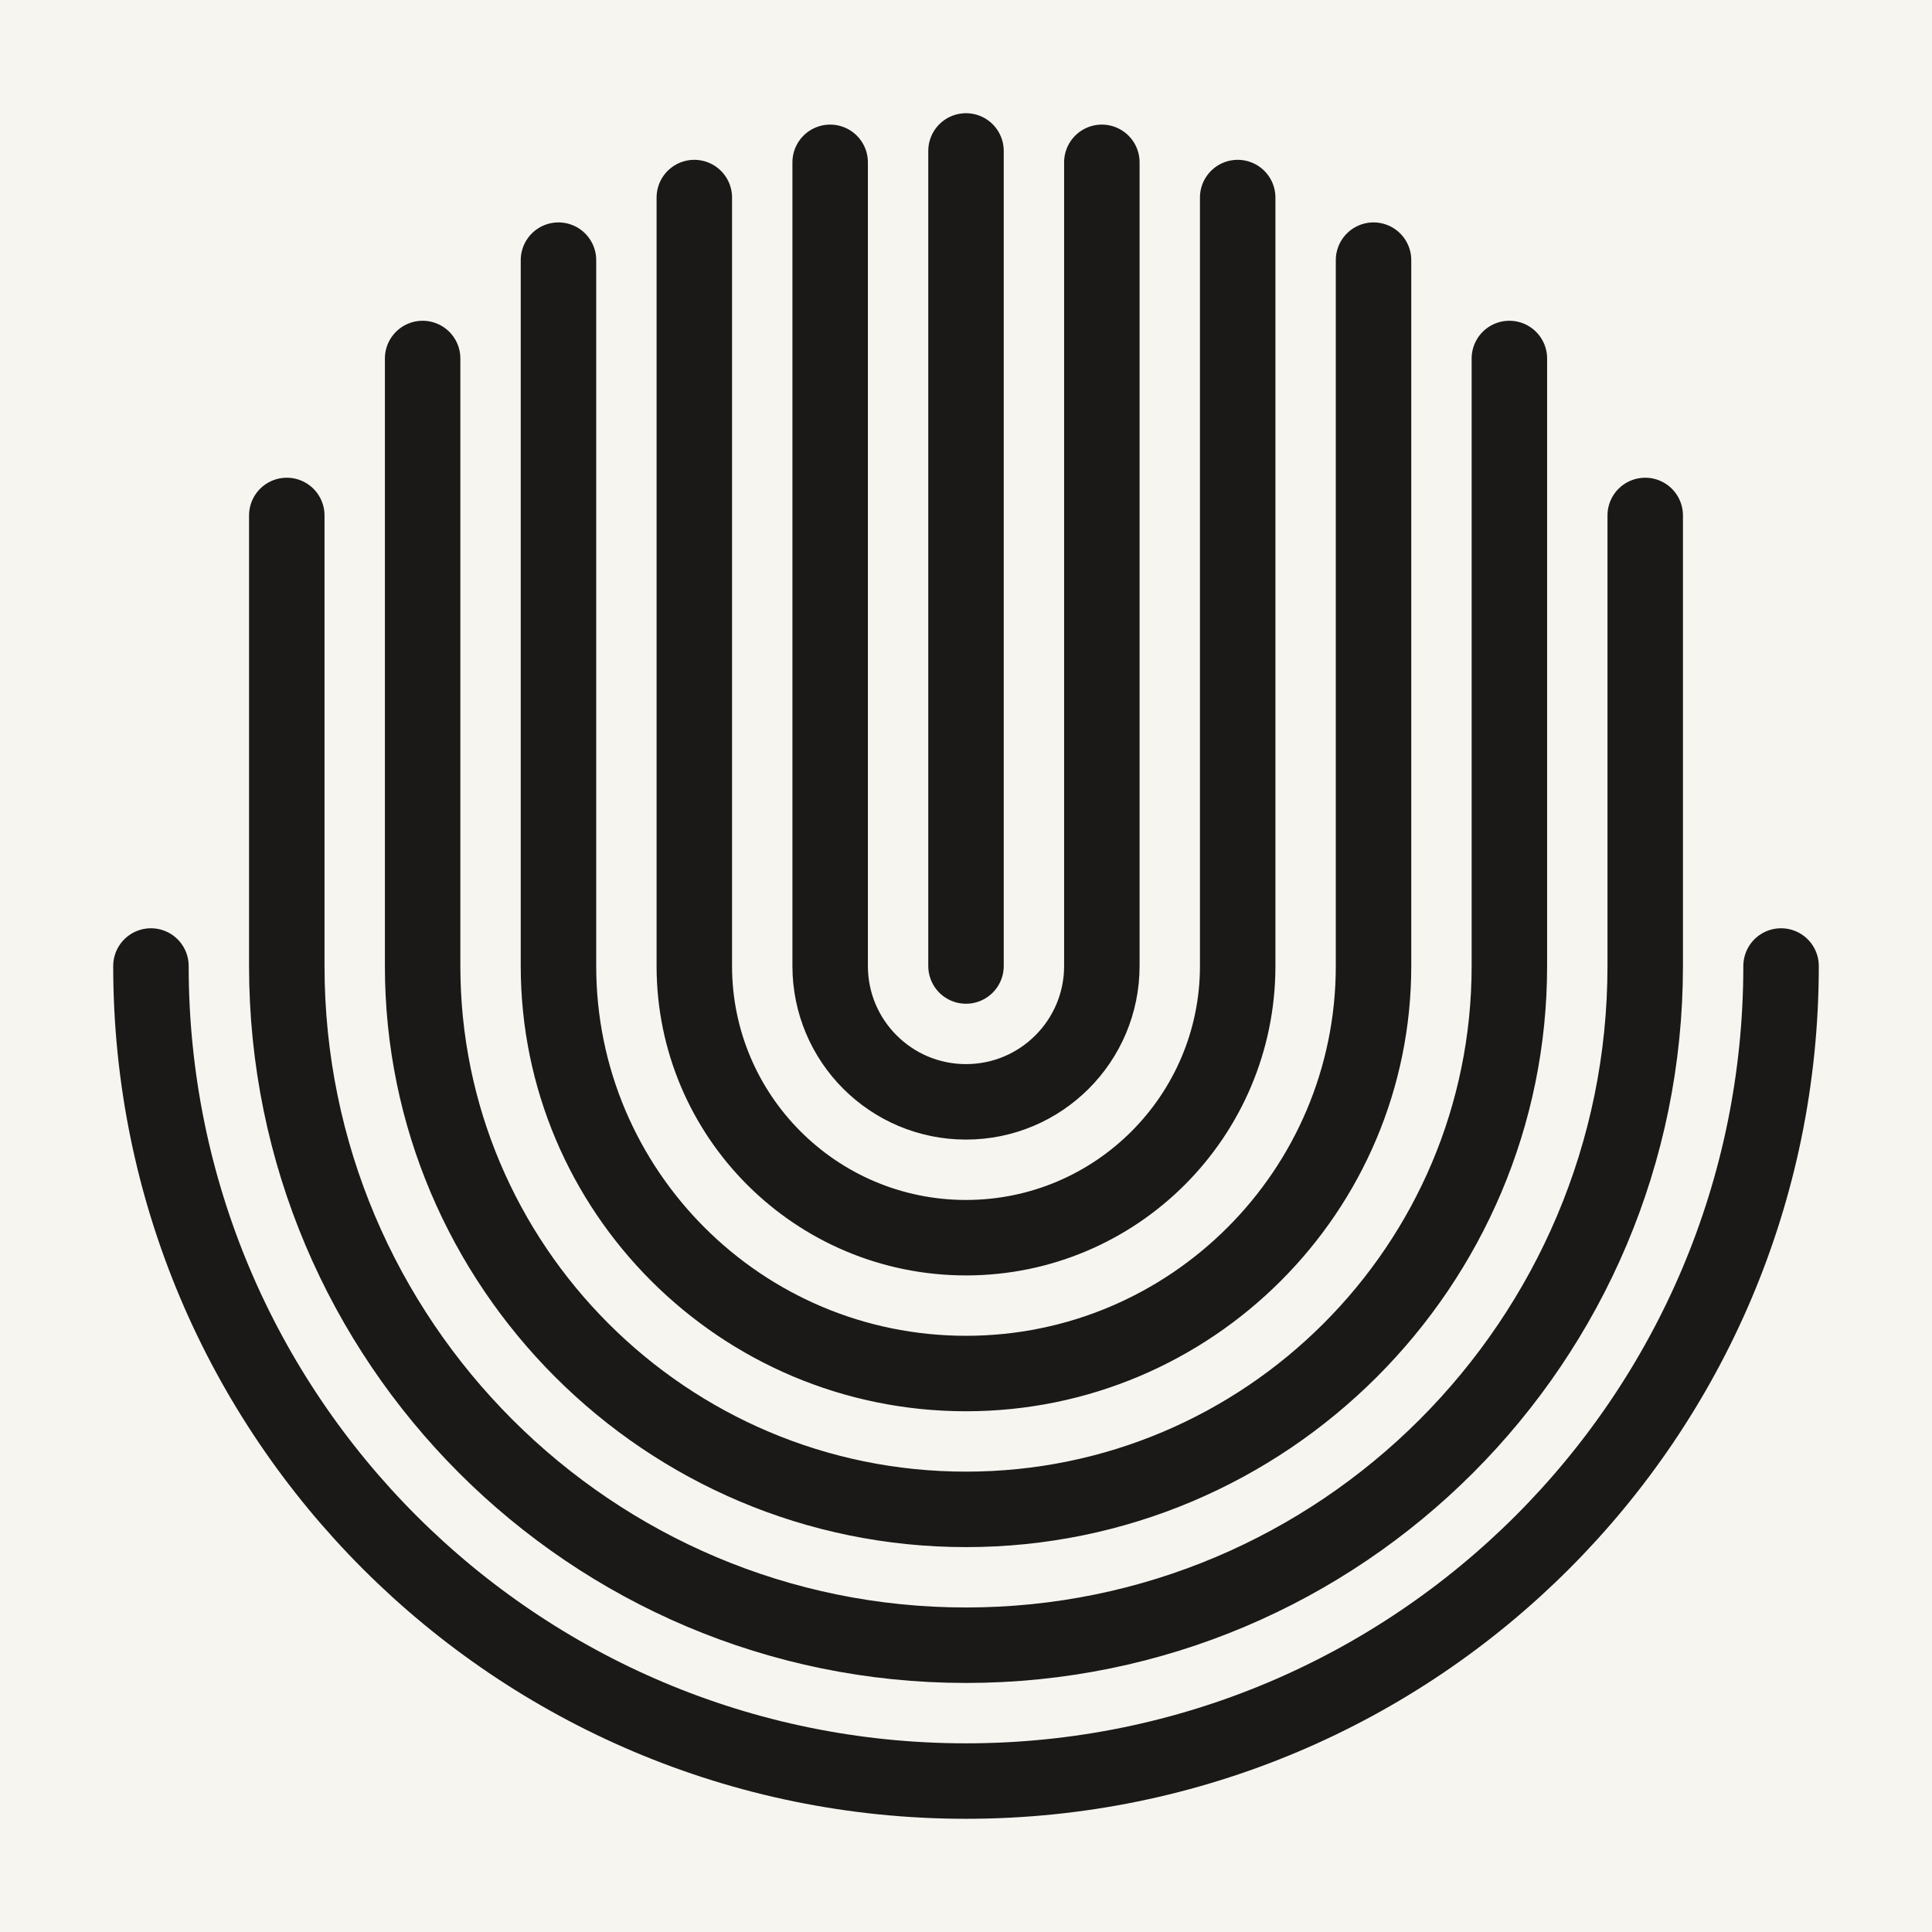
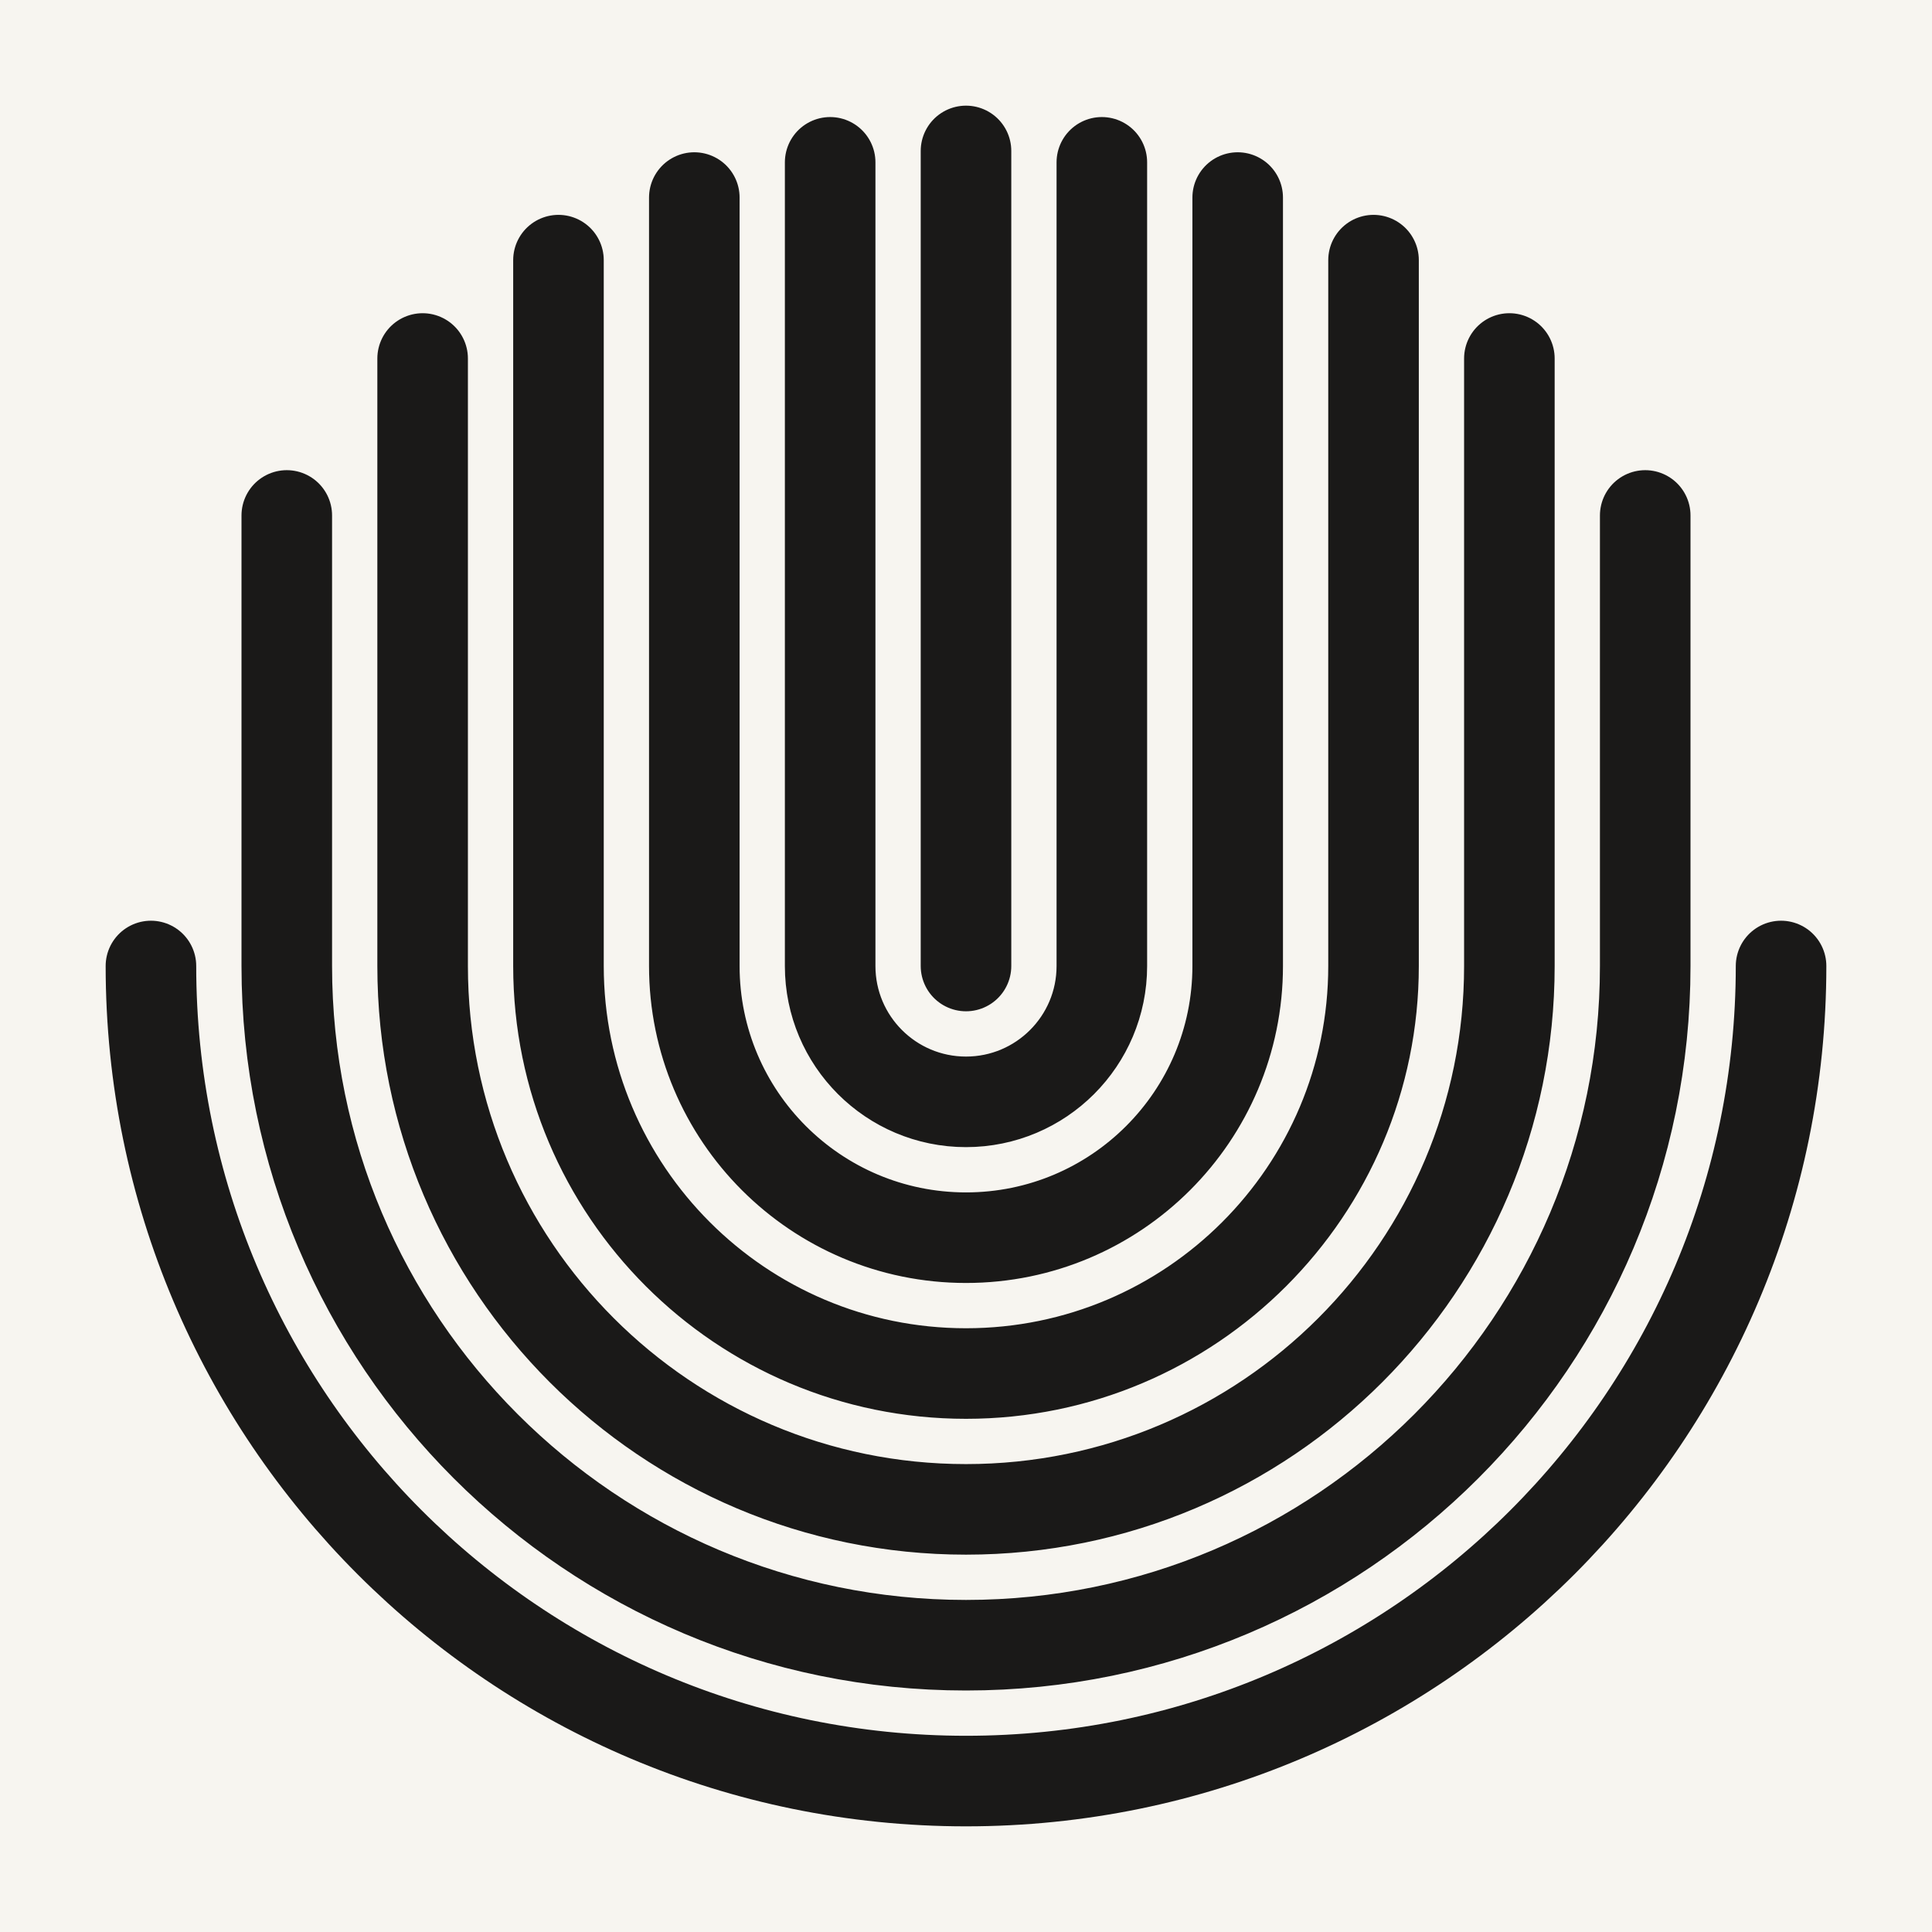
<svg xmlns="http://www.w3.org/2000/svg" viewBox="0 0 1024 1024" width="100%" height="100%">
  <rect width="1024" height="1024" fill="#F7F5F0" />
-   <g fill="none" stroke="#1A1918" stroke-width="40.00" stroke-linecap="round" stroke-linejoin="round">
+   <g fill="none" stroke="#1A1918" stroke-width="48.00" stroke-linecap="round" stroke-linejoin="round">
    <path d="M 512.00 80.00 V 512.00 M 440.00 86.04 V 512.00 A 72.00 72.00 0 0 0 584.00 512.00 V 86.04 M 368.00 104.71 V 512.00 A 144.00 144.00 0 0 0 656.00 512.00 V 104.71 M 296.00 137.88 V 512.00 A 216.00 216.00 0 0 0 728.00 512.00 V 137.88 M 224.00 190.01 V 512.00 A 288.00 288.00 0 0 0 800.00 512.00 V 190.01 M 152.00 273.20 V 512.00 A 360.00 360.00 0 0 0 872.00 512.00 V 273.20 M 80.00 512.00 A 432.00 432.00 0 0 0 944.00 512.00" />
  </g>
</svg>
